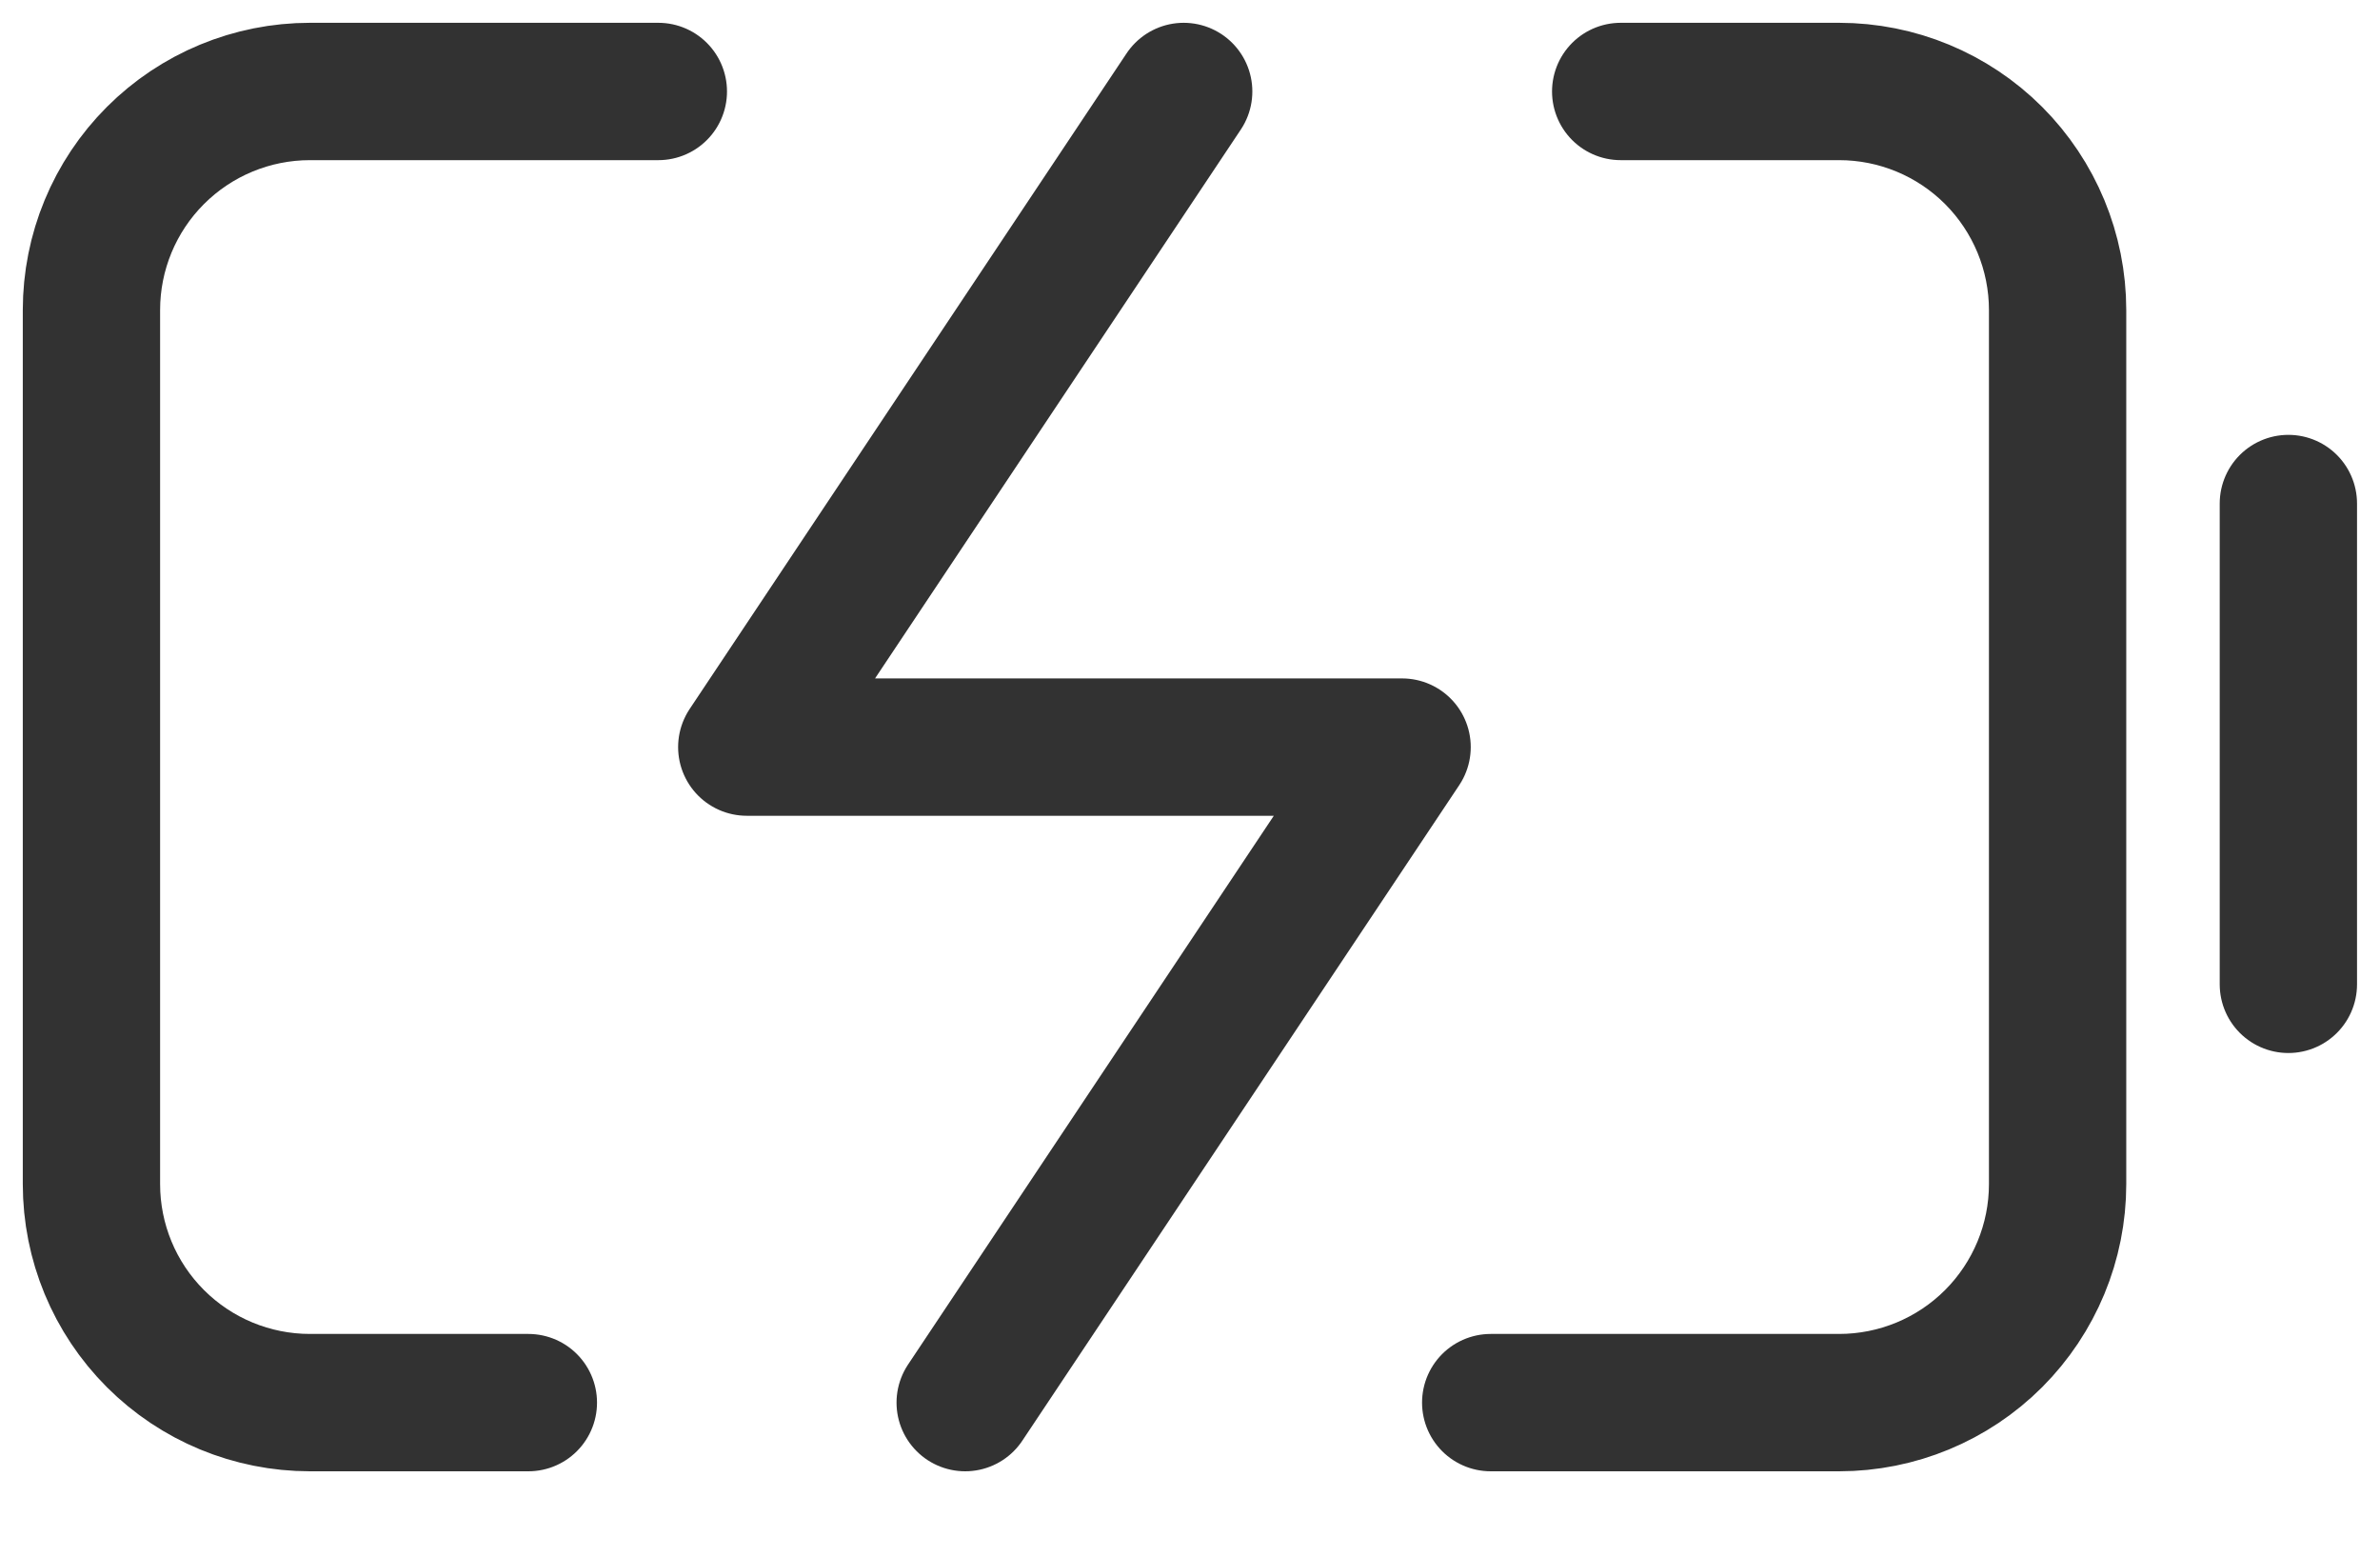
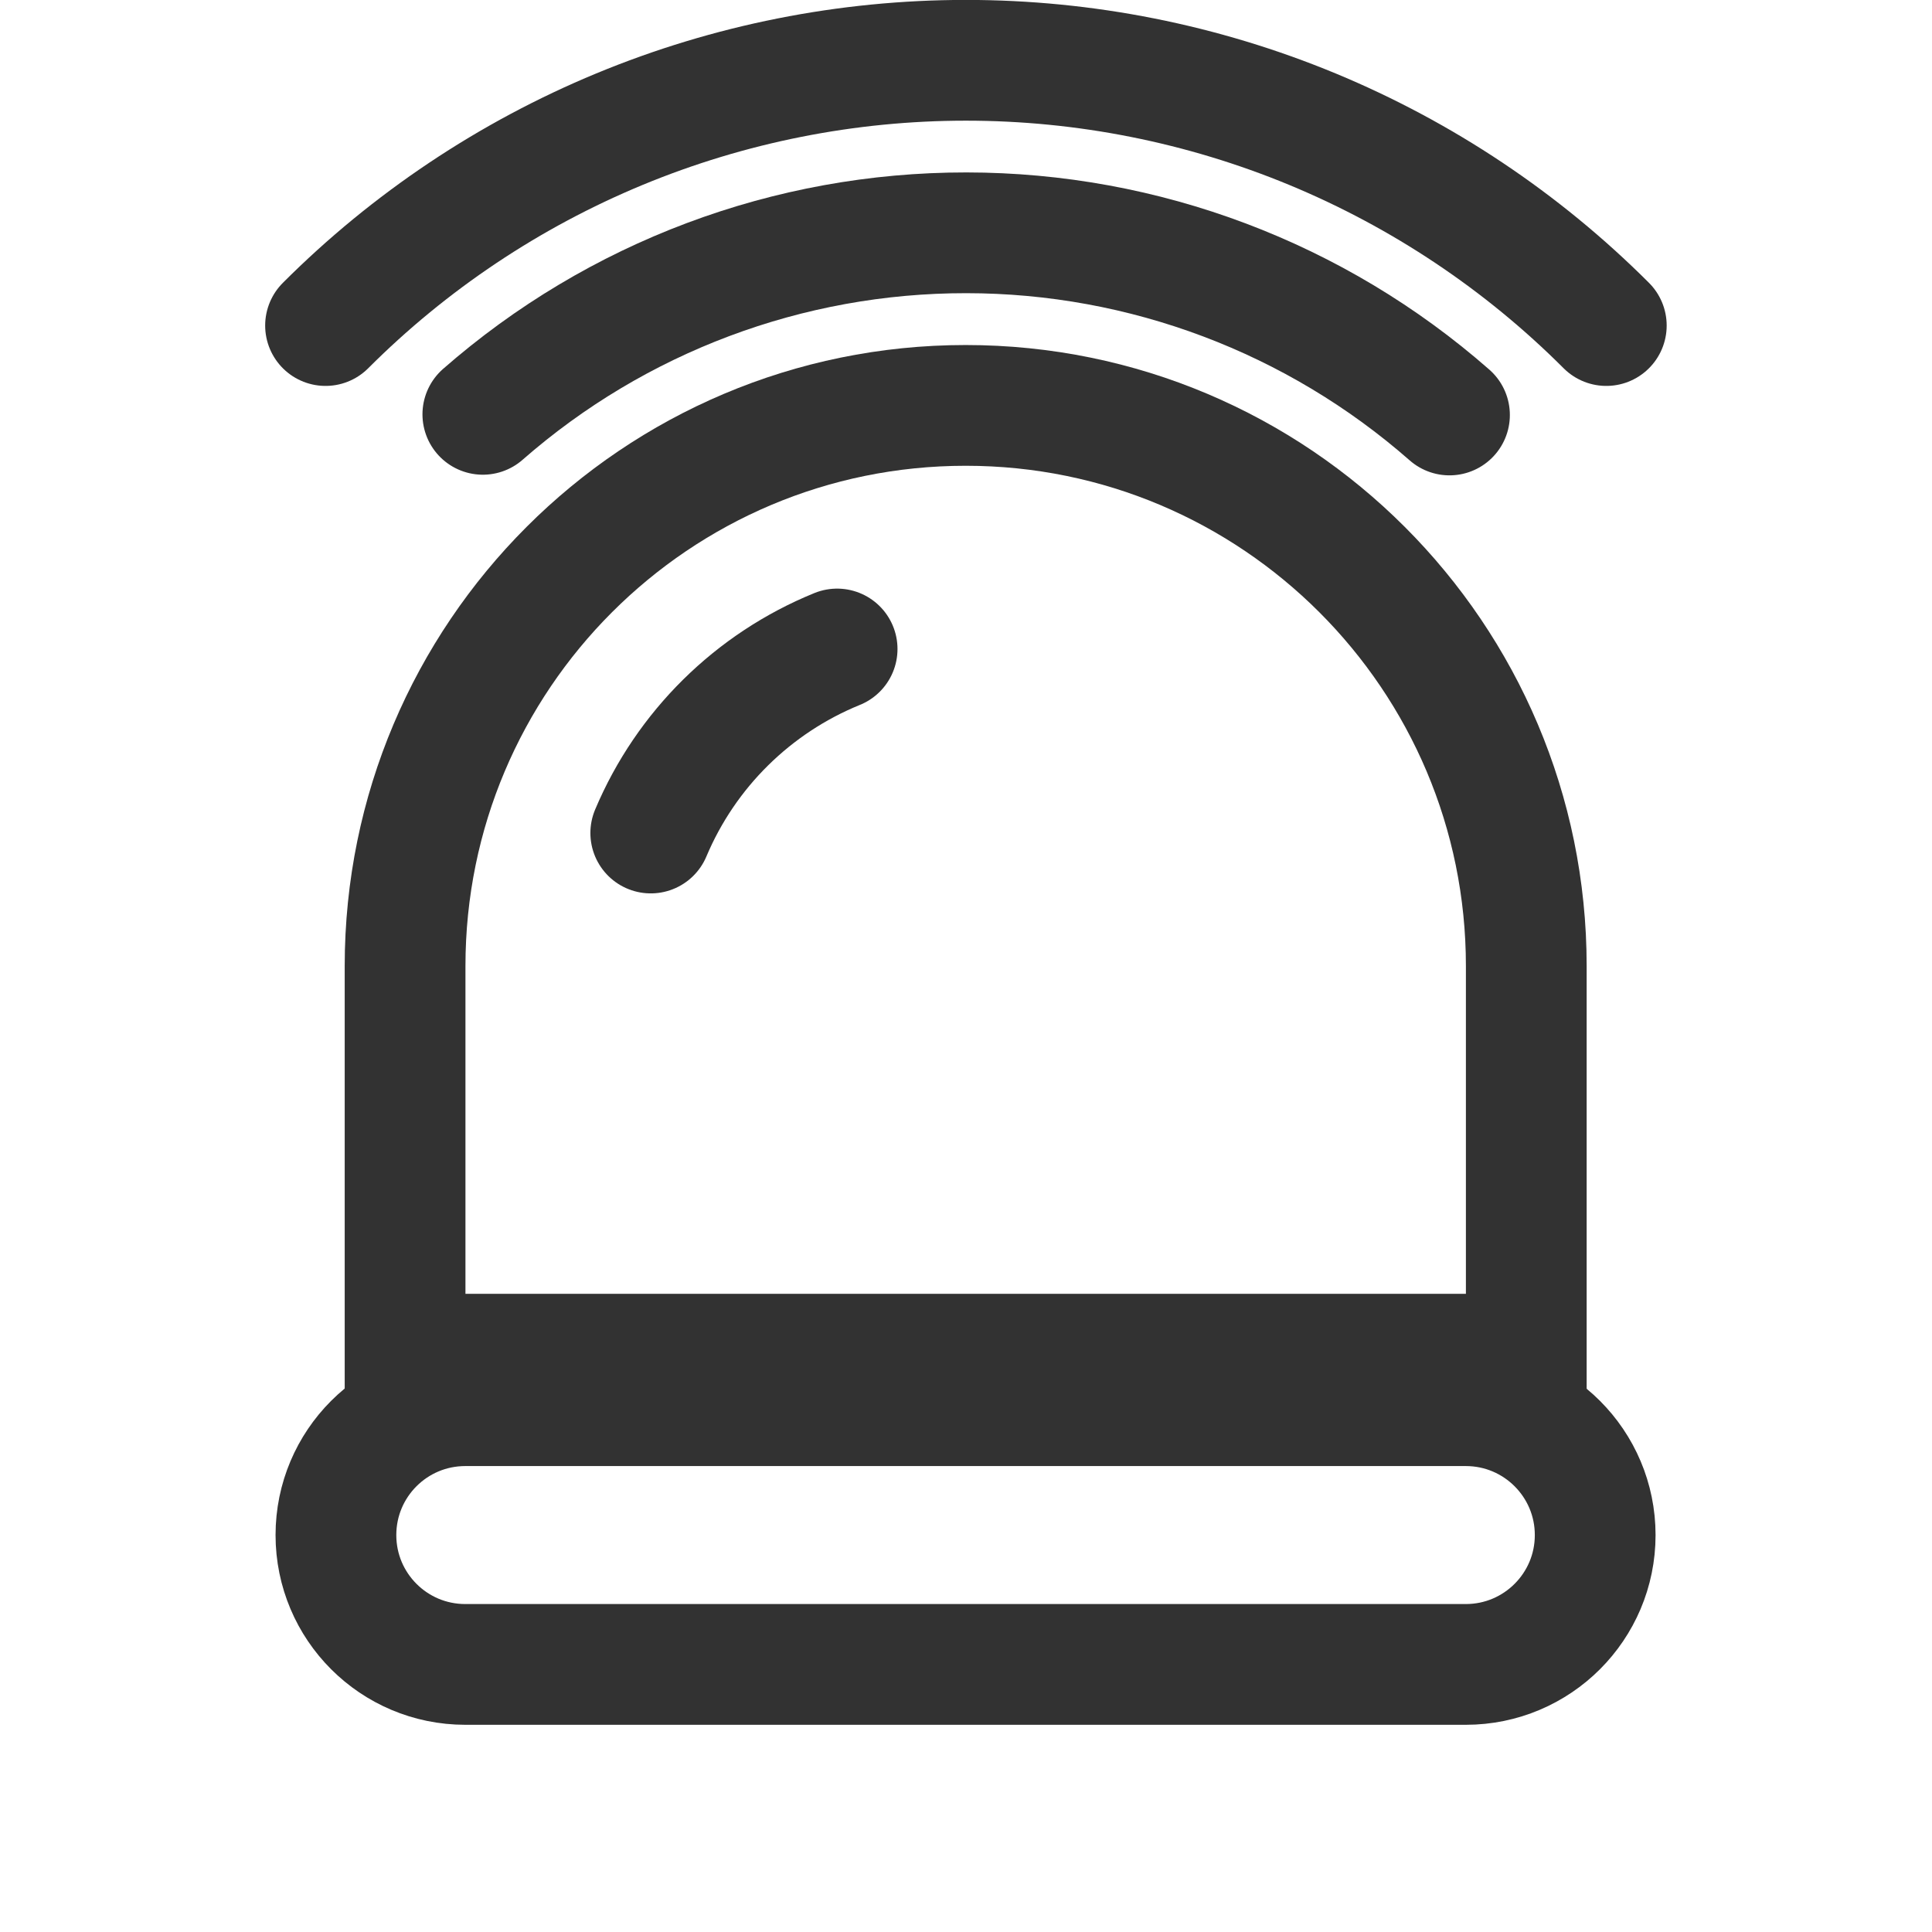
- <svg xmlns="http://www.w3.org/2000/svg" width="26" height="17" viewBox="0 0 26 17" fill="none">
-   <path d="M5.772 15.318H3.386C2.753 15.318 2.146 15.067 1.698 14.619C1.25 14.171 0.999 13.565 0.999 12.931L0.999 3.386C0.999 2.753 1.25 2.146 1.698 1.698C2.146 1.25 2.753 0.999 3.386 0.999L7.192 0.999M17.705 0.999L20.091 0.999C20.724 0.999 21.331 1.25 21.779 1.698C22.226 2.146 22.478 2.753 22.478 3.386V12.931C22.478 13.565 22.226 14.171 21.779 14.619C21.331 15.067 20.724 15.318 20.091 15.318H16.285" stroke="#323232" stroke-width="1.5" stroke-linecap="round" stroke-linejoin="round" />
-   <path d="M24.999 10.75V5.499" stroke="#323232" stroke-width="1.5" stroke-linecap="round" stroke-linejoin="round" />
-   <path d="M12.931 0.999L8.158 8.159H15.317L10.544 15.318" stroke="#323232" stroke-width="1.5" stroke-linecap="round" stroke-linejoin="round" />
+ <svg xmlns="http://www.w3.org/2000/svg" width="24" height="24" viewBox="0 0 24 24" fill="none">
+   <path d="M5.032 12C5.032 8.154 8.15 5.036 11.996 5.036C15.842 5.036 18.96 8.154 18.96 12V16.822H5.032V12Z" stroke="#323232" stroke-width="1.5" />
+   <path d="M4.173 19.069C4.173 18.181 4.892 17.462 5.78 17.462H18.209C19.096 17.462 19.816 18.181 19.816 19.069C19.816 19.957 19.096 20.676 18.209 20.676H5.78C4.892 20.676 4.173 19.957 4.173 19.069Z" stroke="#323232" stroke-width="1.5" />
+   <path d="M8.084 10.348C8.522 9.309 9.355 8.487 10.399 8.062" stroke="#323232" stroke-width="1.5" stroke-linecap="round" />
+   <path d="M5.998 5.147C7.66 3.692 9.794 2.89 12.004 2.892C14.213 2.893 16.346 3.698 18.006 5.155" stroke="#323232" stroke-width="1.5" stroke-linecap="round" />
+   <path d="M4.044 4.044C5.089 2.999 6.329 2.171 7.694 1.605C9.059 1.04 10.522 0.749 11.999 0.749C13.476 0.749 14.939 1.04 16.304 1.605C17.669 2.171 18.909 2.999 19.954 4.044" stroke="#323232" stroke-width="1.5" stroke-linecap="round" />
</svg>
